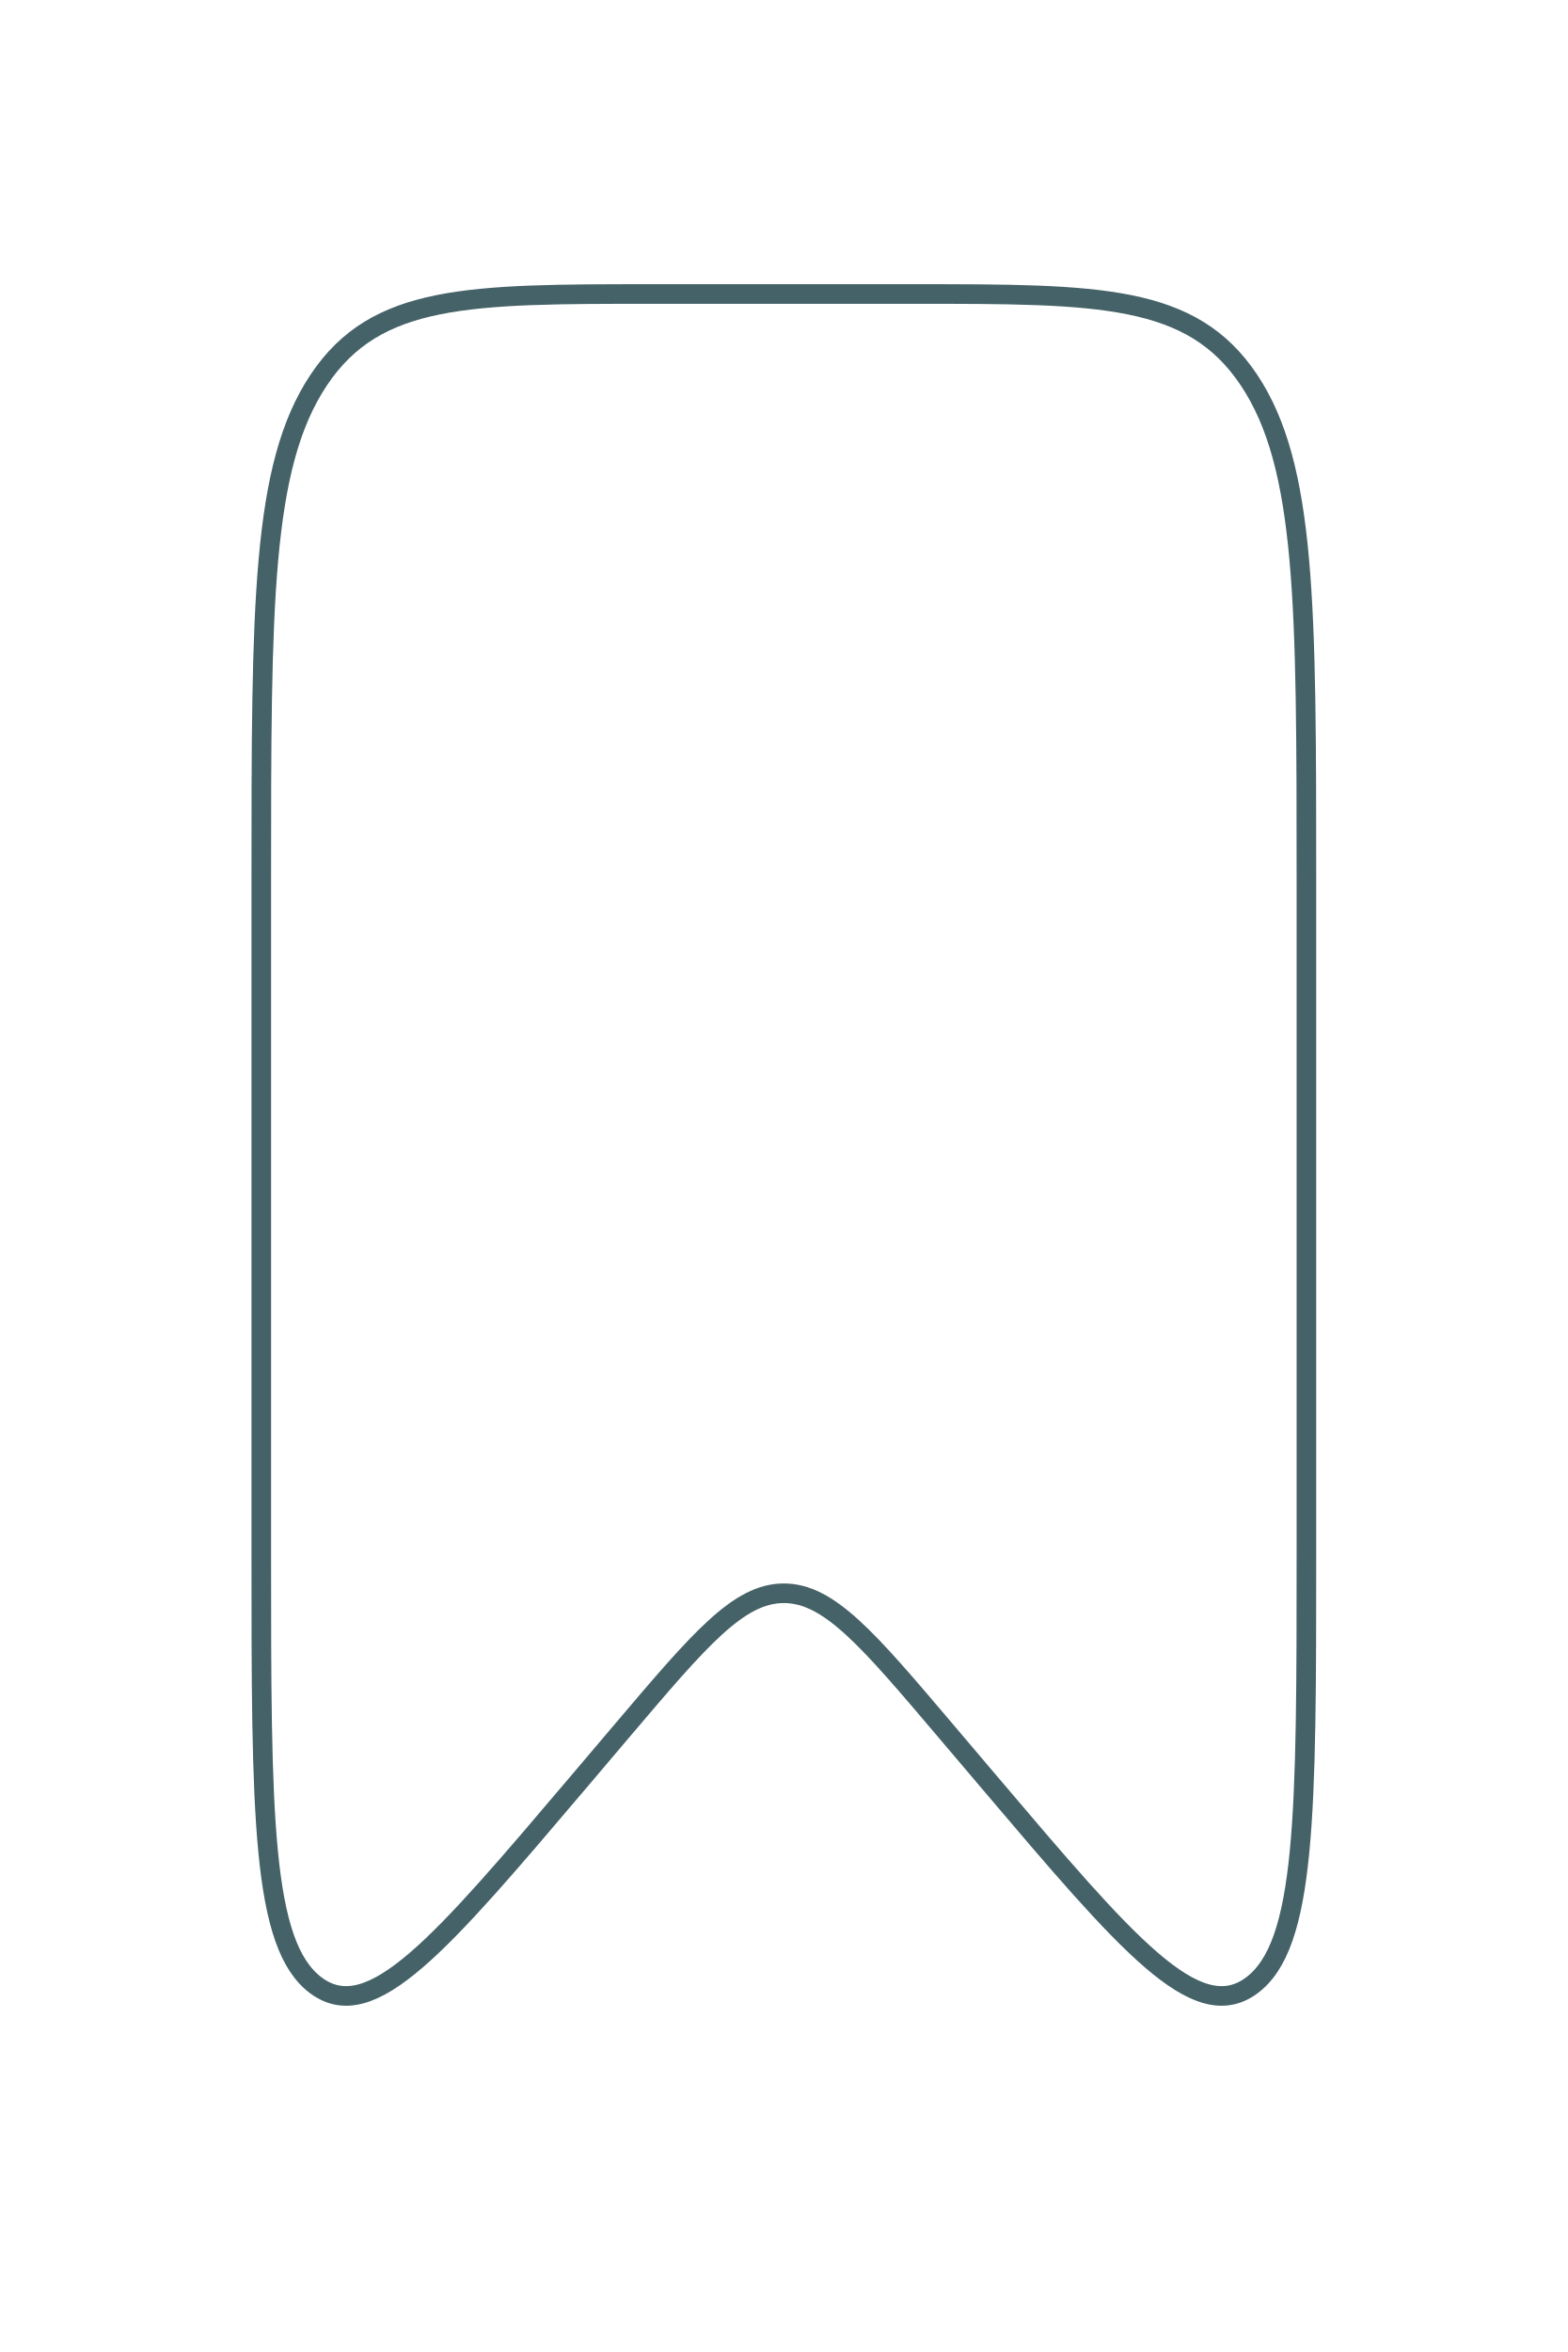
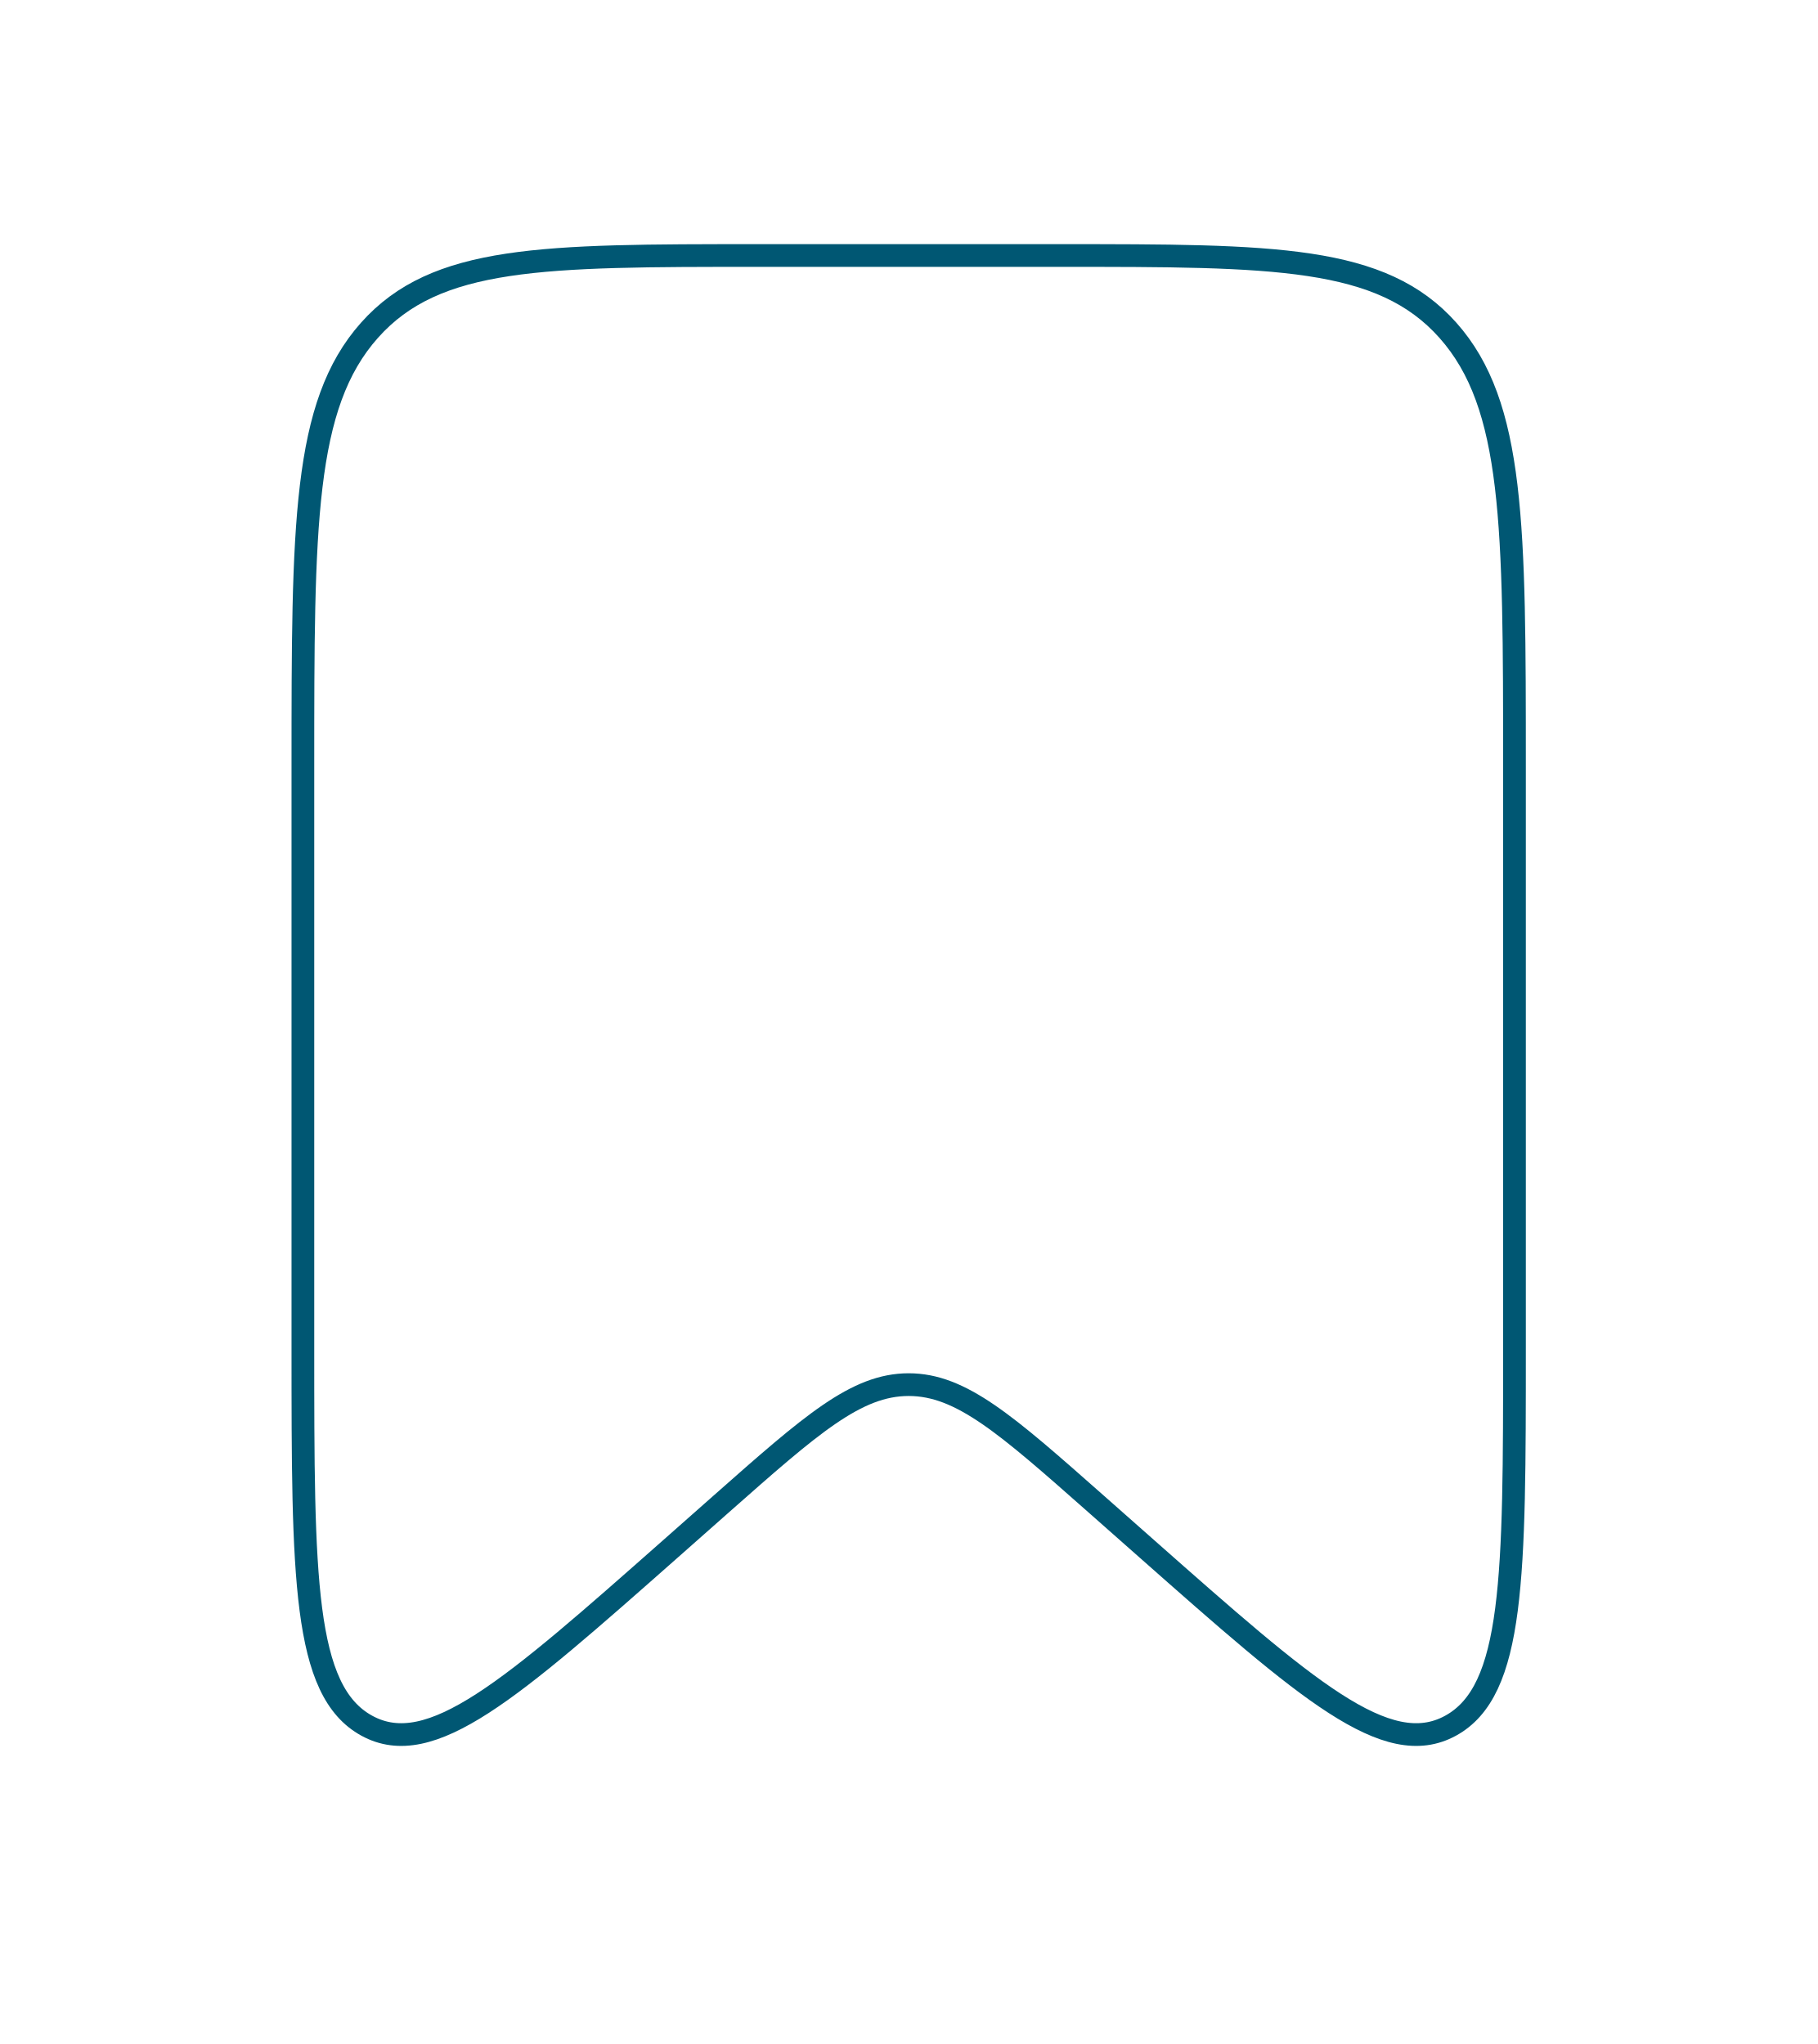
- <svg xmlns="http://www.w3.org/2000/svg" width="80" height="120" viewBox="0 0 80 120" fill="none">
-   <path d="M13.333 45C13.333 30.858 13.333 23.787 16.262 19.393C19.191 15 23.905 15 33.333 15H46.667C56.095 15 60.809 15 63.738 19.393C66.667 23.787 66.667 30.858 66.667 45V79.138C66.667 92.555 66.667 99.263 63.852 101.314C61.038 103.366 57.521 99.222 50.488 90.933L48.237 88.28C44.283 83.619 42.306 81.289 40 81.289C37.694 81.289 35.717 83.619 31.762 88.28L29.512 90.933C22.478 99.222 18.962 103.366 16.148 101.314C13.333 99.263 13.333 92.555 13.333 79.138V45Z" stroke="#456268" />
+ <svg xmlns="http://www.w3.org/2000/svg" width="80" height="90" viewBox="0 0 80 90" fill="none">
+   <path d="M13.333 33.75C13.333 23.143 13.333 17.84 16.262 14.545C19.191 11.25 23.905 11.25 33.333 11.25H46.667C56.095 11.25 60.809 11.25 63.738 14.545C66.667 17.84 66.667 23.143 66.667 33.75V59.353C66.667 69.416 66.667 74.447 63.852 75.986C61.038 77.525 57.521 74.416 50.488 68.2L48.237 66.21C44.283 62.715 42.306 60.967 40 60.967C37.694 60.967 35.717 62.715 31.762 66.21L29.512 68.2C22.478 74.416 18.962 77.525 16.148 75.986C13.333 74.447 13.333 69.416 13.333 59.353V33.75Z" stroke="#005773" />
</svg>
